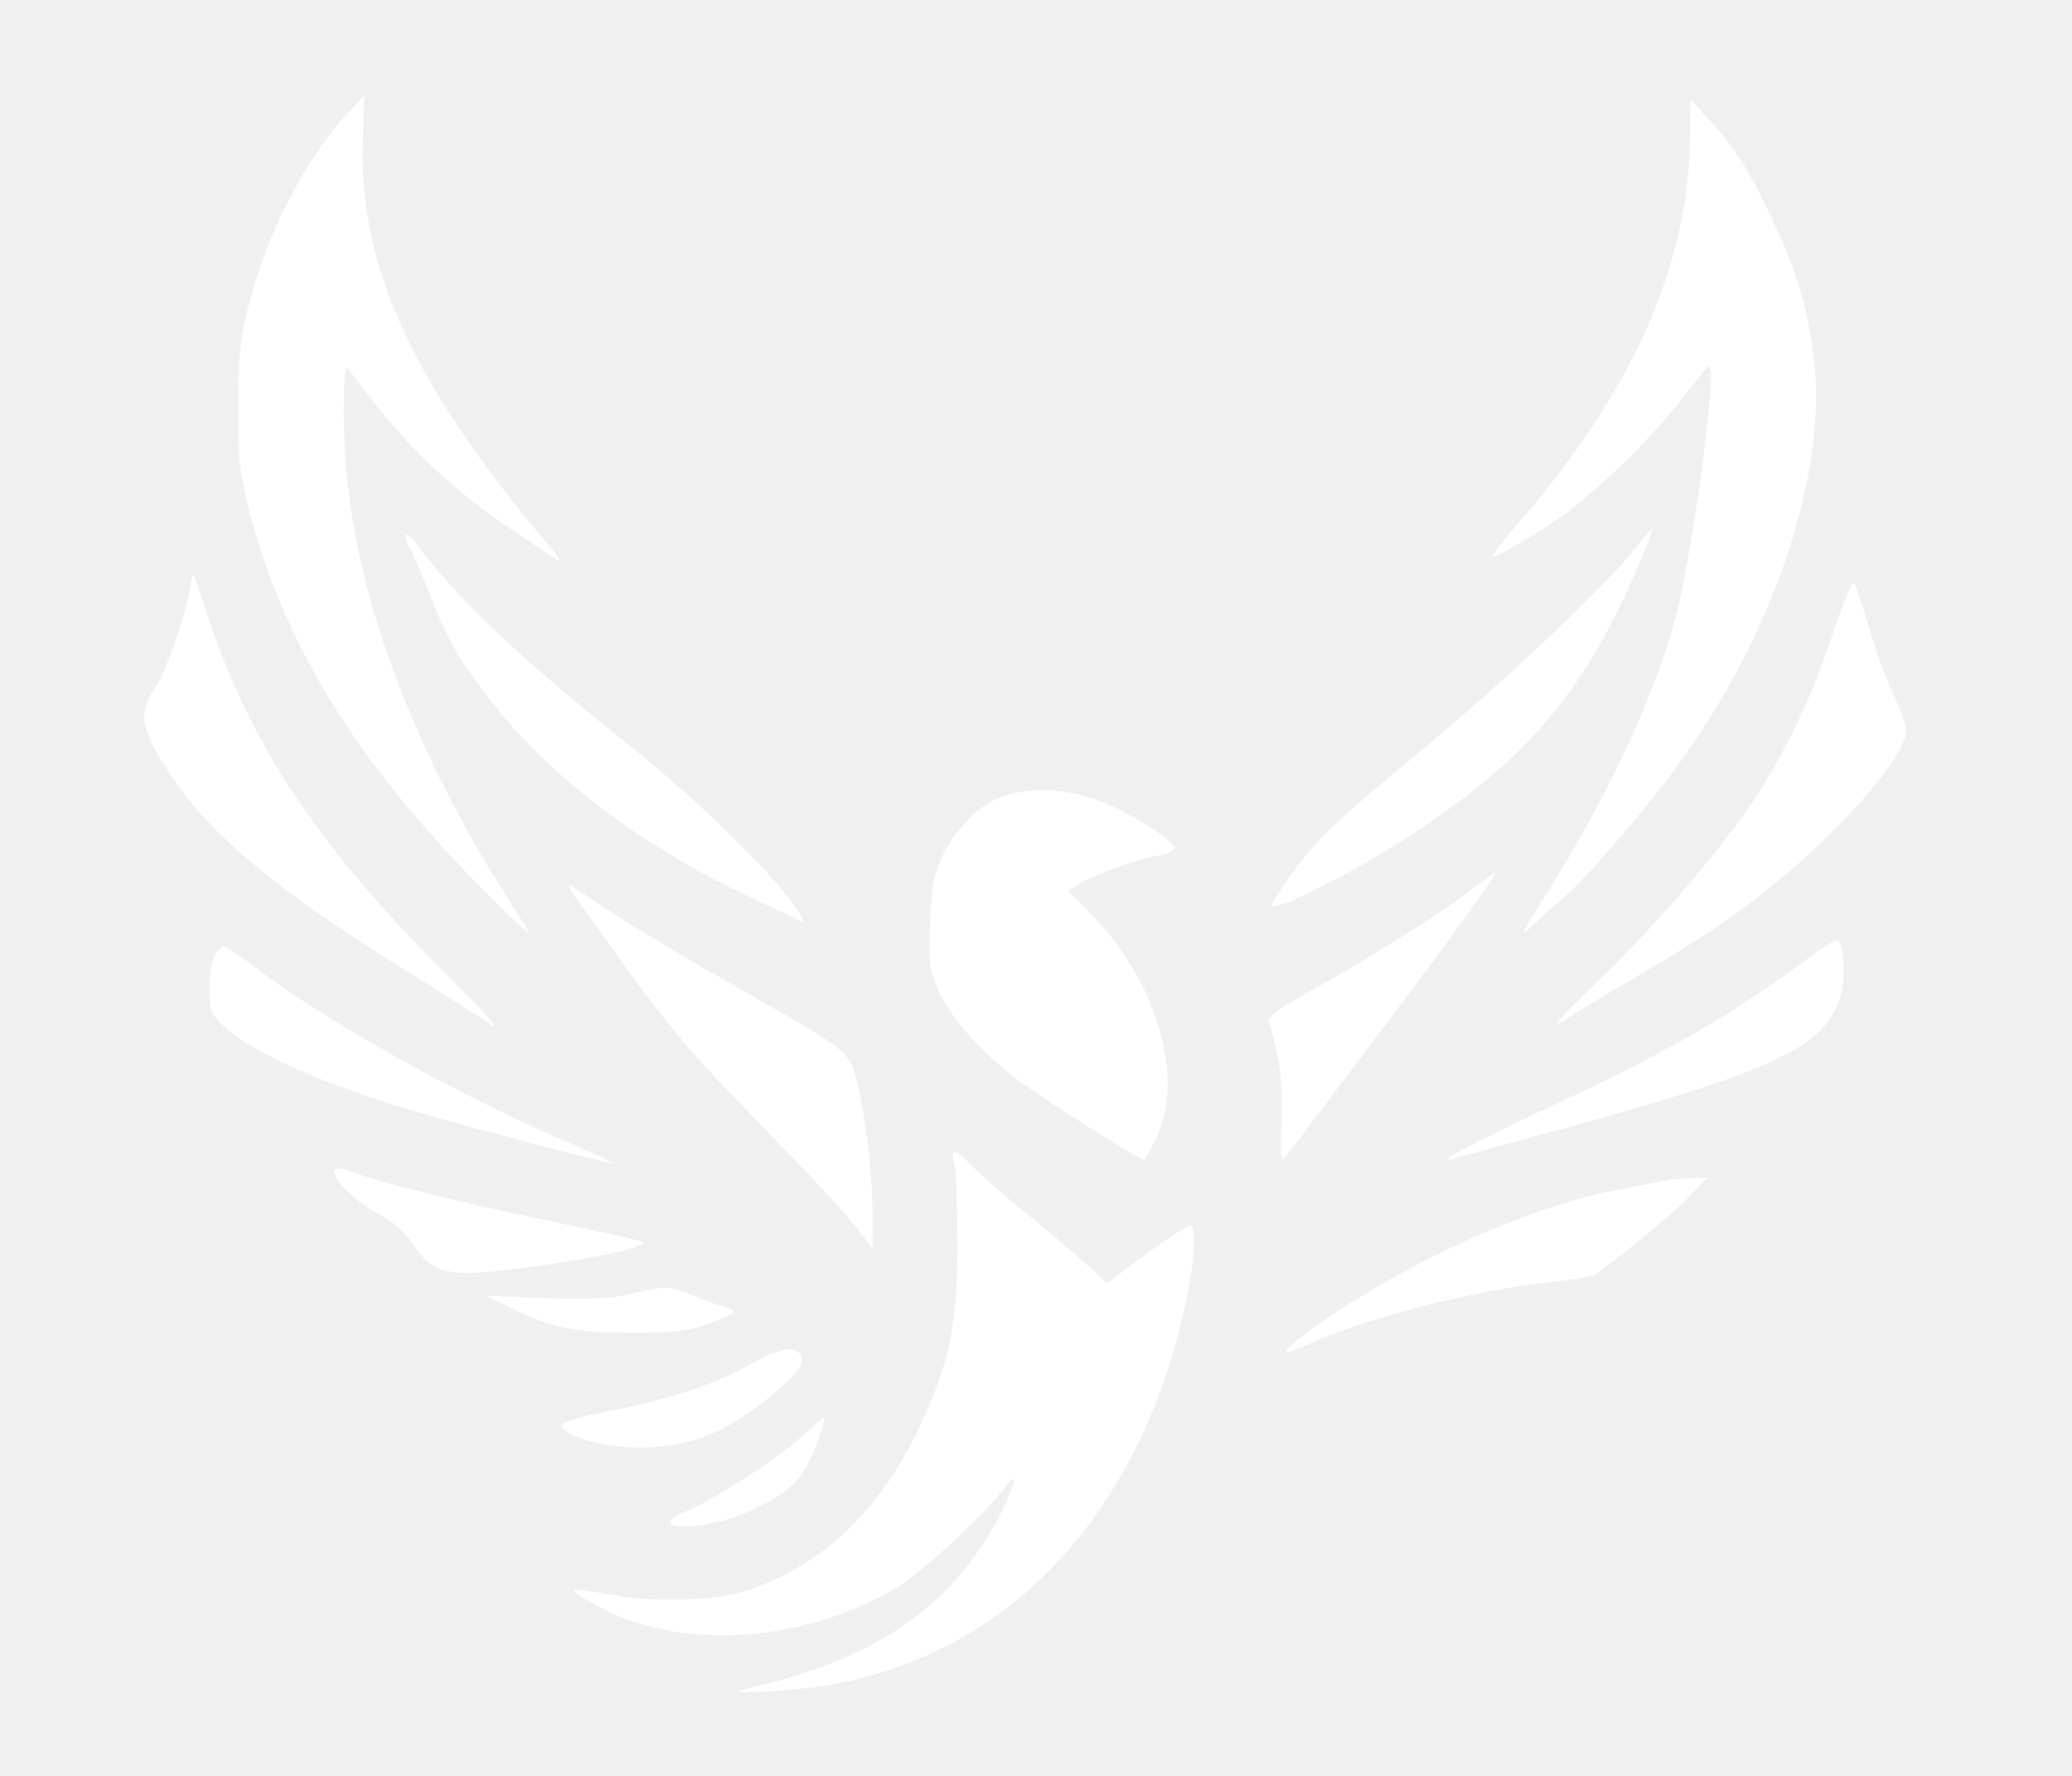
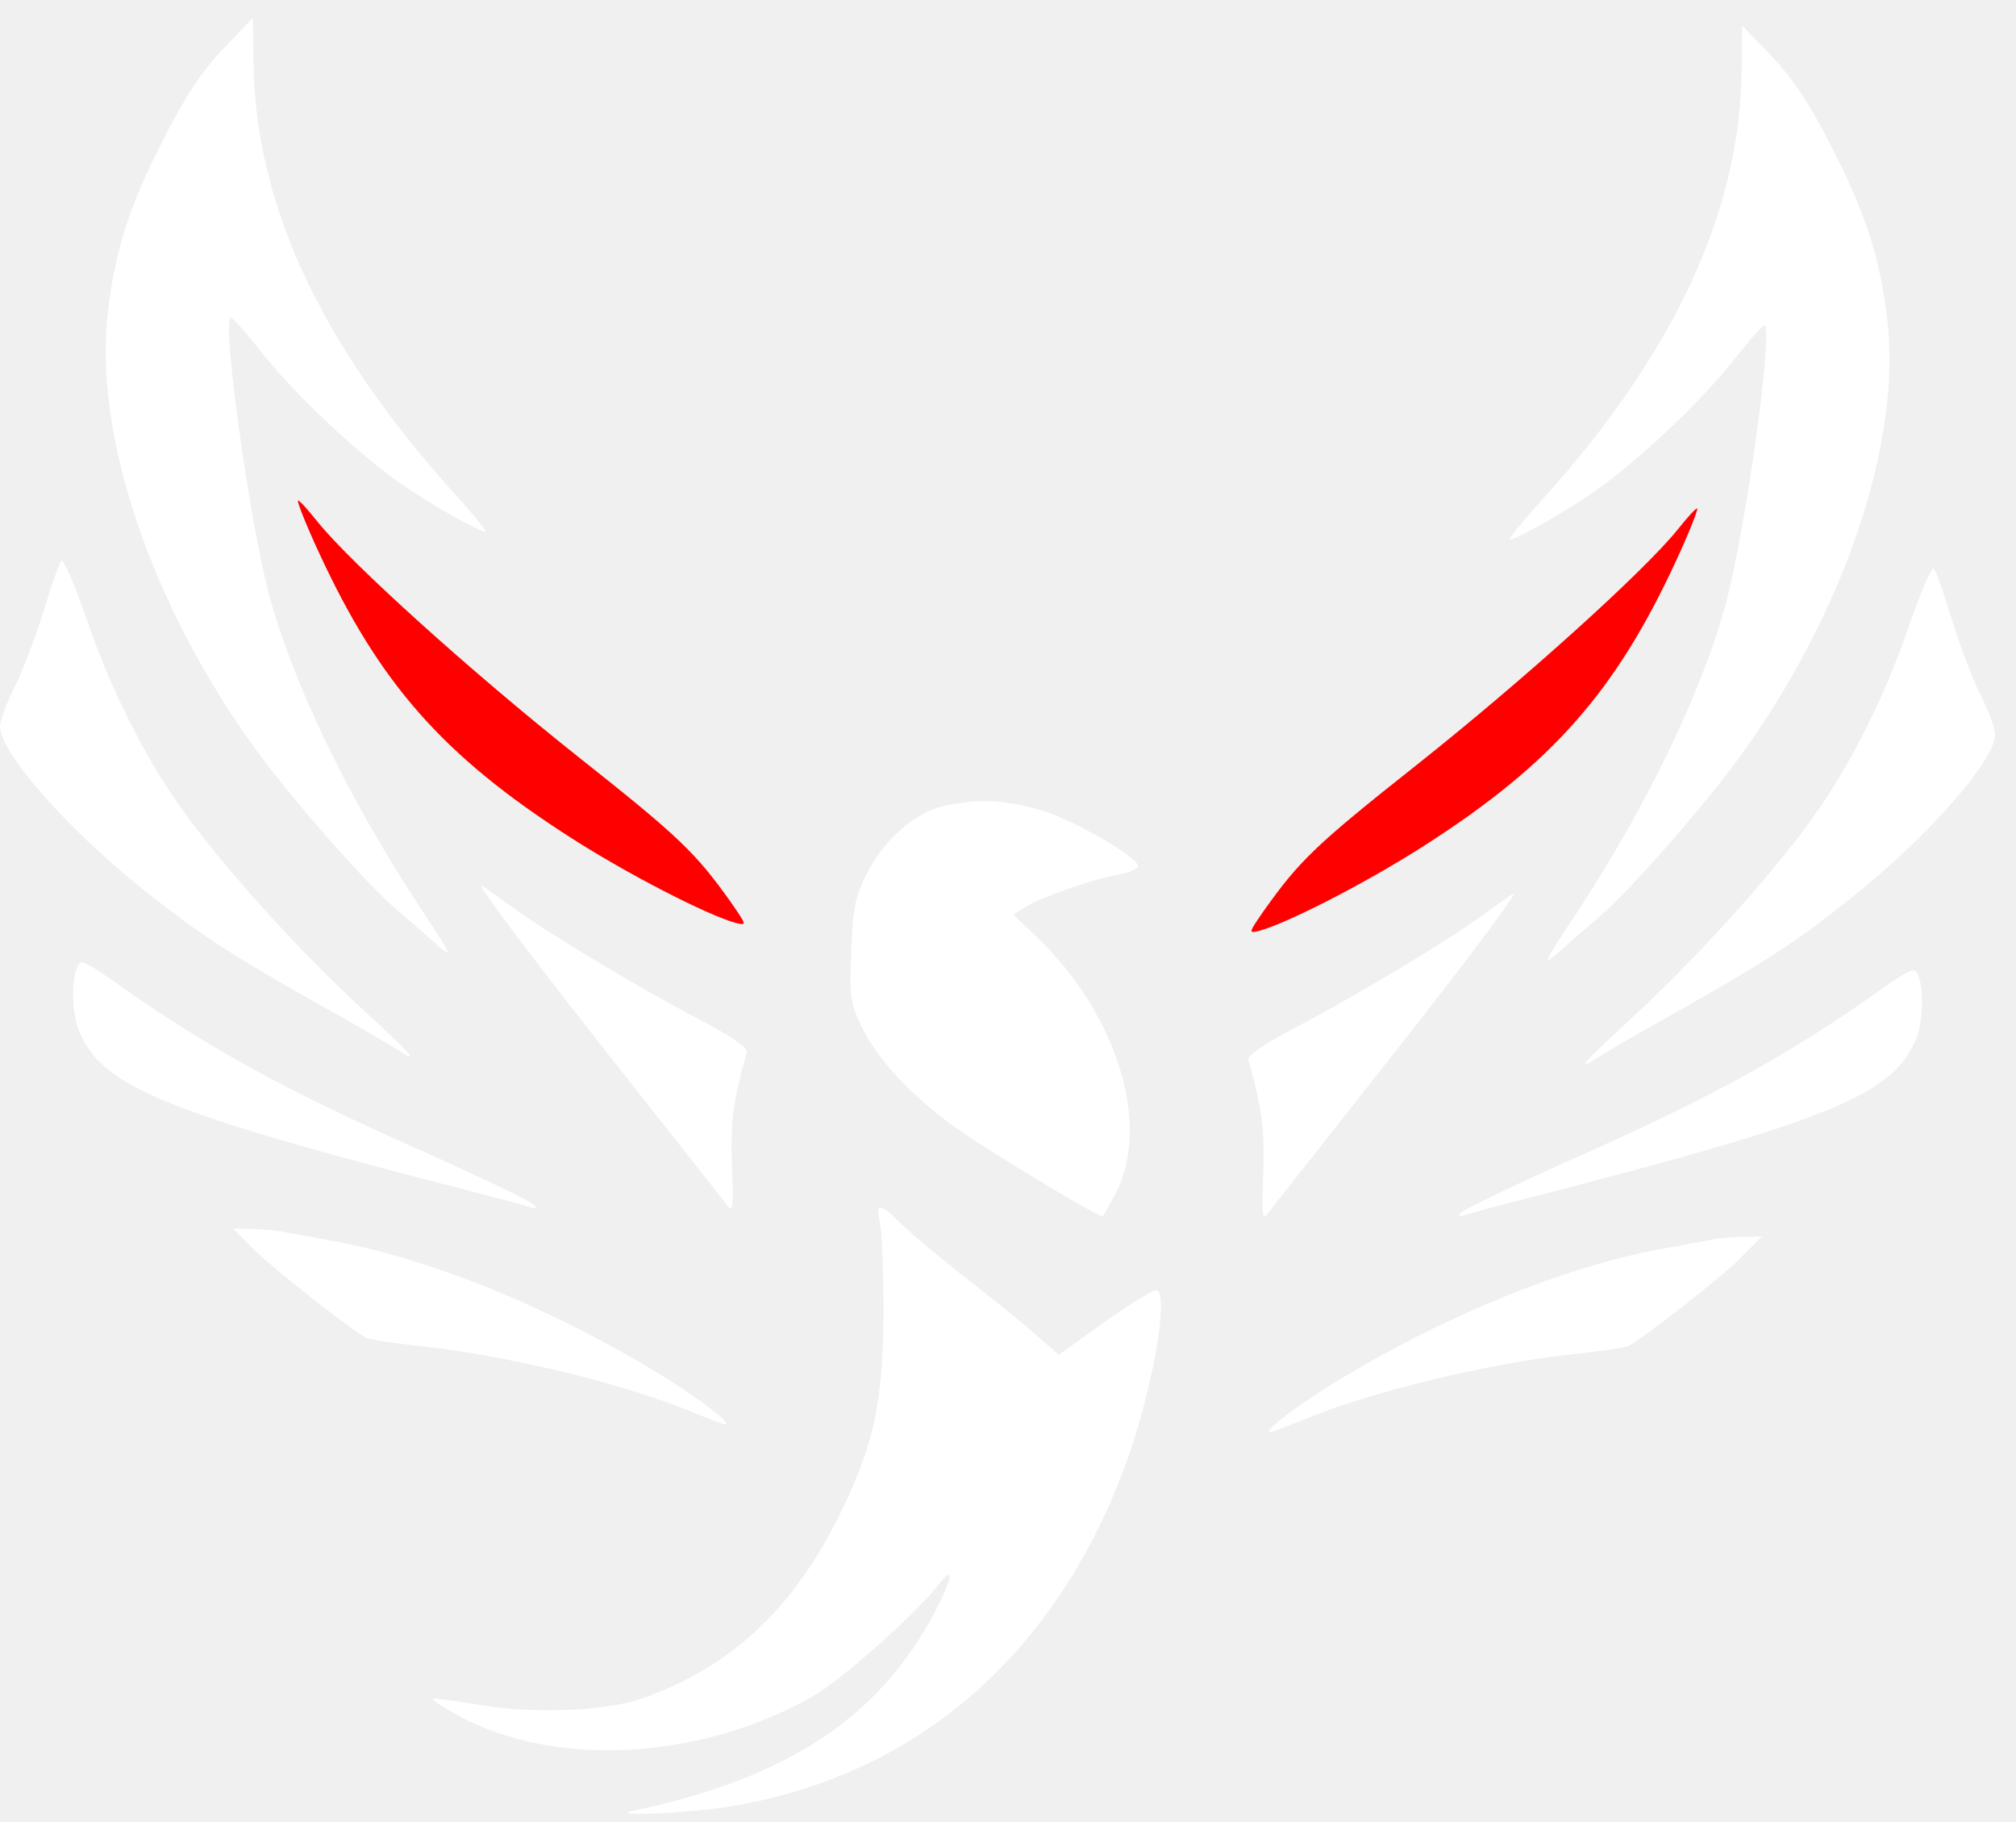
- <svg xmlns="http://www.w3.org/2000/svg" version="1.0" width="475pt" height="407pt" viewBox="0 0 475 407" preserveAspectRatio="xMidYMid meet">
-   <g transform="translate(0,407) scale(0.1,-0.1)" fill="#FFFFFF" stroke="none">
-     <path d="M798 3812 c-97 -107 -181 -267 -224 -427 -23 -86 -27 -120 -28 -245 0 -132 3 -155 31 -262 80 -294 247 -562 526 -843 65 -66 116 -113 111 -105 -4 8 -39 64 -77 124 -39 60 -100 173 -138 250 -154 322 -220 598 -210 881 2 50 2 50 19 27 119 -161 208 -248 362 -354 128 -87 131 -89 87 -37 -311 367 -437 642 -425 931 2 54 3 98 2 98 -1 0 -17 -17 -36 -38z" />
-     <path d="M3874 3754 c-2 -290 -131 -580 -391 -881 -35 -40 -63 -76 -63 -79 0 -9 108 54 169 99 83 61 204 180 267 263 31 41 59 74 62 74 19 0 -34 -405 -74 -564 -45 -178 -154 -415 -293 -636 -67 -106 -70 -112 -34 -79 21 20 56 51 77 70 59 52 203 223 277 329 203 292 316 641 288 890 -14 127 -43 221 -110 356 -42 87 -76 139 -117 184 l-57 62 -1 -88z" />
-     <path d="M3748 2812 c-65 -84 -298 -304 -508 -478 -201 -166 -231 -197 -300 -298 -31 -47 -32 -48 -9 -42 56 16 214 101 324 175 248 166 373 314 491 581 25 56 43 104 41 106 -2 2 -19 -18 -39 -44z" />
-     <path d="M930 2840 c0 -9 4 -20 9 -25 4 -6 25 -53 45 -105 44 -110 59 -138 137 -241 134 -177 356 -345 614 -463 44 -20 88 -41 99 -47 13 -7 8 4 -15 38 -53 75 -231 249 -369 358 -253 201 -405 345 -497 470 -14 19 -22 24 -23 15z" />
-     <path d="M436 2725 c-12 -70 -55 -194 -81 -233 -41 -60 -33 -96 45 -212 87 -128 248 -260 522 -430 84 -52 174 -109 199 -126 31 -21 -1 16 -100 115 -294 292 -451 530 -547 826 -32 99 -32 100 -38 60z" />
-     <path d="M4201 2615 c-47 -142 -110 -275 -183 -383 -80 -119 -236 -299 -364 -421 -78 -75 -104 -103 -74 -84 25 17 101 63 170 103 168 99 229 140 335 228 150 124 285 283 285 337 0 12 -13 48 -29 81 -15 32 -41 102 -56 154 -15 52 -31 99 -35 103 -4 5 -26 -48 -49 -118z" />
-     <path d="M2314 2249 c-56 -13 -117 -68 -151 -137 -23 -48 -28 -72 -31 -159 -4 -92 -2 -107 21 -157 30 -64 96 -138 179 -201 68 -51 288 -189 292 -184 2 2 13 23 25 46 70 140 4 366 -154 524 l-46 46 23 15 c32 21 135 58 181 66 21 4 39 12 40 17 2 18 -123 94 -190 115 -69 21 -122 24 -189 9z" />
-     <path d="M3365 2024 c-73 -55 -247 -164 -370 -231 -59 -33 -89 -54 -86 -64 27 -97 32 -144 29 -232 -3 -83 -2 -96 9 -80 7 10 94 124 191 253 167 220 298 400 290 400 -2 0 -30 -21 -63 -46z" />
-     <path d="M1319 2013 c12 -16 47 -64 78 -108 125 -177 184 -247 348 -415 95 -96 191 -199 213 -228 l42 -54 0 87 c0 109 -26 289 -48 335 -13 27 -40 48 -122 96 -58 33 -166 96 -240 138 -74 43 -167 100 -207 127 -40 27 -75 49 -78 49 -4 0 3 -12 14 -27z" />
-     <path d="M4160 1884 c-184 -138 -343 -230 -612 -354 -116 -54 -215 -104 -222 -111 -8 -9 -7 -10 9 -5 11 4 53 16 95 27 619 166 741 217 786 334 16 43 14 128 -4 138 -4 3 -27 -11 -52 -29z" />
-     <path d="M492 1880 c-6 -11 -12 -45 -12 -76 0 -52 3 -59 37 -90 65 -60 244 -138 453 -197 163 -47 433 -117 436 -114 2 1 -43 22 -99 46 -243 103 -550 274 -707 392 -43 33 -82 59 -87 59 -4 0 -14 -9 -21 -20z" />
-     <path d="M2188 1398 c4 -18 7 -103 7 -188 -1 -183 -20 -271 -89 -415 -91 -190 -214 -308 -388 -370 -68 -25 -219 -30 -317 -11 -47 8 -86 14 -88 12 -3 -2 20 -17 49 -34 190 -108 474 -92 695 39 55 33 198 165 242 223 35 48 34 24 -3 -50 -109 -216 -288 -340 -591 -407 -53 -12 102 -5 183 8 367 60 643 307 781 700 52 147 87 355 59 355 -7 0 -53 -30 -102 -66 l-88 -66 -37 34 c-20 19 -83 73 -141 120 -58 47 -118 100 -134 117 -38 40 -47 39 -38 -1z" />
-     <path d="M769 1373 c15 -29 63 -69 109 -92 25 -13 52 -38 67 -61 39 -61 72 -74 174 -66 106 9 297 41 337 57 33 13 57 6 -241 69 -160 34 -354 82 -399 100 -42 16 -58 13 -47 -7z" />
-     <path d="M3815 1363 c-11 -2 -56 -11 -99 -19 -193 -37 -432 -140 -642 -275 -80 -52 -138 -99 -122 -99 3 0 30 11 61 24 129 57 363 117 536 136 51 6 99 13 105 17 33 19 177 137 216 177 l44 46 -39 -1 c-22 -1 -49 -3 -60 -6z" />
-     <path d="M1445 1103 c-43 -10 -98 -12 -195 -9 l-135 5 60 -29 c95 -46 140 -55 275 -55 108 0 133 4 185 24 54 22 58 25 35 32 -14 3 -49 16 -78 28 -59 24 -64 24 -147 4z" />
-     <path d="M1724 944 c-83 -47 -187 -82 -322 -108 -62 -12 -114 -26 -115 -32 -4 -20 79 -49 154 -52 127 -6 221 29 334 124 49 42 65 62 63 78 -5 33 -45 30 -114 -10z" />
-     <path d="M1835 774 c-56 -51 -204 -146 -265 -170 -22 -9 -37 -21 -34 -26 11 -18 119 -2 179 26 83 38 113 63 139 114 21 42 41 103 34 102 -2 -1 -25 -21 -53 -46z" />
-   </g>
+ <svg xmlns="http://www.w3.org/2000/svg" width="93" height="84" viewBox="0 0 93 84" fill="none">
+   <path d="M80.345 3.166C80.298 9.718 77.256 16.269 71.126 23.069C70.3 23.972 69.64 24.786 69.64 24.853C69.64 25.057 72.186 23.634 73.625 22.617C75.582 21.239 78.435 18.551 79.92 16.676C80.651 15.749 81.312 15.004 81.382 15.004C81.83 15.004 80.581 24.153 79.638 27.745C78.576 31.766 76.006 37.12 72.729 42.113C71.149 44.507 71.078 44.643 71.927 43.897C72.422 43.446 73.248 42.745 73.743 42.316C75.134 41.141 78.529 37.278 80.274 34.884C85.061 28.287 87.725 20.403 87.065 14.778C86.735 11.909 86.051 9.786 84.471 6.736C83.481 4.77 82.679 3.596 81.712 2.579L80.368 1.179L80.345 3.166Z" fill="white" style="fill:white;fill-opacity:1;" />
+   <path d="M77.374 24.447C75.841 26.345 70.347 31.315 65.396 35.245C60.656 38.995 59.949 39.696 58.322 41.977C57.591 43.039 57.568 43.062 58.11 42.926C59.43 42.565 63.156 40.645 65.749 38.973C71.597 35.223 74.544 31.879 77.327 25.848C77.916 24.583 78.341 23.498 78.293 23.453C78.246 23.408 77.845 23.86 77.374 24.447Z" fill="#FF0000" style="fill:#FF0000;fill:color(display-p3 1 0 0);fill-opacity:1;" />
+   <path d="M88.055 28.897C86.947 32.105 85.462 35.11 83.74 37.55C81.854 40.238 78.176 44.304 75.157 47.06C73.318 48.754 72.705 49.387 73.413 48.958C74.002 48.574 75.794 47.535 77.421 46.631C81.382 44.395 82.821 43.468 85.32 41.48C88.857 38.679 92.04 35.087 92.04 33.867C92.04 33.596 91.734 32.783 91.356 32.037C91.002 31.314 90.389 29.733 90.036 28.558C89.682 27.384 89.305 26.322 89.21 26.232C89.116 26.119 88.597 27.316 88.055 28.897Z" fill="white" style="fill:white;fill-opacity:1;" />
+   <path d="M43.562 37.166C42.241 37.459 40.803 38.702 40.001 40.26C39.459 41.345 39.341 41.887 39.27 43.852C39.176 45.931 39.223 46.27 39.765 47.399C40.473 48.845 42.029 50.517 43.986 51.94C45.589 53.092 50.777 56.209 50.871 56.096C50.918 56.051 51.178 55.577 51.461 55.057C53.111 51.895 51.555 46.789 47.829 43.22L46.745 42.181L47.287 41.842C48.042 41.367 50.47 40.532 51.555 40.351C52.05 40.26 52.474 40.08 52.498 39.967C52.545 39.56 49.598 37.843 48.018 37.369C46.391 36.894 45.141 36.827 43.562 37.166Z" fill="white" style="fill:white;fill-opacity:1;" />
+   <path d="M68.343 42.248C66.622 43.491 62.519 45.953 59.619 47.467C58.228 48.212 57.52 48.687 57.591 48.912C58.228 51.104 58.346 52.166 58.275 54.154C58.204 56.029 58.228 56.322 58.487 55.961C58.652 55.735 60.704 53.16 62.991 50.245C66.928 45.275 70.017 41.209 69.829 41.209C69.781 41.209 69.121 41.684 68.343 42.248Z" fill="white" style="fill:white;fill-opacity:1;" />
+   <path d="M87.088 45.411C82.75 48.529 79.001 50.607 72.658 53.408C69.923 54.628 67.589 55.758 67.424 55.916C67.235 56.119 67.258 56.142 67.636 56.029C67.895 55.938 68.885 55.667 69.876 55.419C84.471 51.669 87.348 50.517 88.409 47.873C88.786 46.902 88.739 44.982 88.314 44.756C88.22 44.688 87.678 45.004 87.088 45.411Z" fill="white" style="fill:white;fill-opacity:1;" />
+   <path d="M40.591 56.39C40.685 56.797 40.756 58.717 40.756 60.637C40.732 64.771 40.284 66.759 38.657 70.012C36.511 74.304 33.611 76.97 29.509 78.371C27.905 78.935 24.345 79.048 22.034 78.619C20.926 78.438 20.006 78.303 19.959 78.348C19.888 78.393 20.431 78.732 21.114 79.116C25.595 81.556 32.291 81.195 37.502 78.235C38.799 77.49 42.17 74.508 43.208 73.197C44.033 72.113 44.01 72.655 43.137 74.327C40.567 79.207 36.346 82.008 29.202 83.521C27.952 83.792 31.607 83.634 33.517 83.341C42.17 81.985 48.678 76.405 51.932 67.527C53.158 64.206 53.983 59.508 53.323 59.508C53.158 59.508 52.074 60.185 50.918 60.998L48.843 62.489L47.971 61.721C47.499 61.292 46.014 60.072 44.646 59.011C43.279 57.949 41.864 56.752 41.487 56.367C40.591 55.464 40.379 55.486 40.591 56.39Z" fill="white" style="fill:white;fill-opacity:1;" />
+   <path d="M78.954 57.181C78.694 57.226 77.633 57.429 76.619 57.61C72.069 58.446 66.433 60.773 61.482 63.822C59.595 64.997 58.228 66.059 58.605 66.059C58.676 66.059 59.312 65.81 60.043 65.517C63.085 64.229 68.603 62.874 72.682 62.444C73.884 62.309 75.016 62.151 75.157 62.06C75.936 61.631 79.331 58.965 80.251 58.062L81.288 57.023L80.368 57.045C79.85 57.068 79.213 57.113 78.954 57.181Z" fill="white" style="fill:white;fill-opacity:1;" />
+   <path d="M11.695 2.805C11.742 9.356 14.784 15.907 20.915 22.707C21.74 23.611 22.4 24.424 22.4 24.492C22.4 24.695 19.854 23.272 18.415 22.255C16.458 20.877 13.605 18.189 12.12 16.314C11.389 15.388 10.728 14.642 10.658 14.642C10.21 14.642 11.459 23.791 12.402 27.383C13.464 31.404 16.034 36.758 19.311 41.751C20.891 44.145 20.962 44.281 20.113 43.535C19.618 43.084 18.792 42.383 18.297 41.954C16.906 40.779 13.511 36.916 11.766 34.522C6.979 27.925 4.315 20.041 4.975 14.416C5.305 11.547 5.989 9.424 7.569 6.374C8.559 4.409 9.361 3.234 10.328 2.217L11.672 0.817L11.695 2.805Z" fill="white" style="fill:white;fill-opacity:1;" />
+   <path d="M14.666 24.085C16.199 25.983 21.693 30.953 26.644 34.883C31.384 38.633 32.091 39.334 33.718 41.615C34.449 42.677 34.472 42.7 33.93 42.564C32.61 42.203 28.884 40.282 26.291 38.611C20.443 34.861 17.496 31.517 14.713 25.486C14.124 24.221 13.699 23.136 13.747 23.091C13.794 23.046 14.195 23.498 14.666 24.085Z" fill="#FF0000" style="fill:#FF0000;fill:color(display-p3 1 0 0);fill-opacity:1;" />
+   <path d="M3.985 28.535C5.093 31.743 6.579 34.748 8.3 37.188C10.186 39.876 13.864 43.942 16.883 46.698C18.722 48.392 19.335 49.025 18.627 48.596C18.038 48.212 16.246 47.172 14.619 46.269C10.658 44.032 9.219 43.106 6.72 41.118C3.183 38.317 3.24249e-05 34.725 3.24249e-05 33.505C3.24249e-05 33.234 0.307 32.421 0.684 31.675C1.038 30.952 1.651 29.371 2.004 28.196C2.358 27.022 2.735 25.96 2.83 25.87C2.924 25.757 3.443 26.954 3.985 28.535Z" fill="white" style="fill:white;fill-opacity:1;" />
+   <path d="M23.697 41.886C25.418 43.129 29.521 45.591 32.421 47.105C33.812 47.85 34.52 48.325 34.449 48.551C33.812 50.742 33.694 51.804 33.765 53.792C33.836 55.667 33.812 55.96 33.553 55.599C33.388 55.373 31.337 52.798 29.049 49.883C25.112 44.913 22.023 40.847 22.211 40.847C22.259 40.847 22.919 41.322 23.697 41.886Z" fill="white" style="fill:white;fill-opacity:1;" />
+   <path d="M4.952 45.049C9.29 48.167 13.039 50.245 19.382 53.046C22.117 54.266 24.451 55.396 24.616 55.554C24.805 55.757 24.782 55.78 24.404 55.667C24.145 55.576 23.155 55.305 22.164 55.057C7.569 51.307 4.692 50.155 3.631 47.511C3.254 46.54 3.301 44.62 3.725 44.394C3.82 44.326 4.362 44.642 4.952 45.049Z" fill="white" style="fill:white;fill-opacity:1;" />
+   <path d="M13.086 56.819C13.346 56.864 14.407 57.067 15.421 57.248C19.971 58.084 25.607 60.411 30.558 63.46C32.445 64.635 33.812 65.697 33.435 65.697C33.364 65.697 32.728 65.448 31.997 65.155C28.955 63.867 23.438 62.511 19.358 62.082C18.156 61.947 17.024 61.789 16.883 61.698C16.105 61.269 12.709 58.603 11.79 57.7L10.752 56.66L11.672 56.683C12.19 56.706 12.827 56.751 13.086 56.819Z" fill="white" style="fill:white;fill-opacity:1;" />
</svg>
